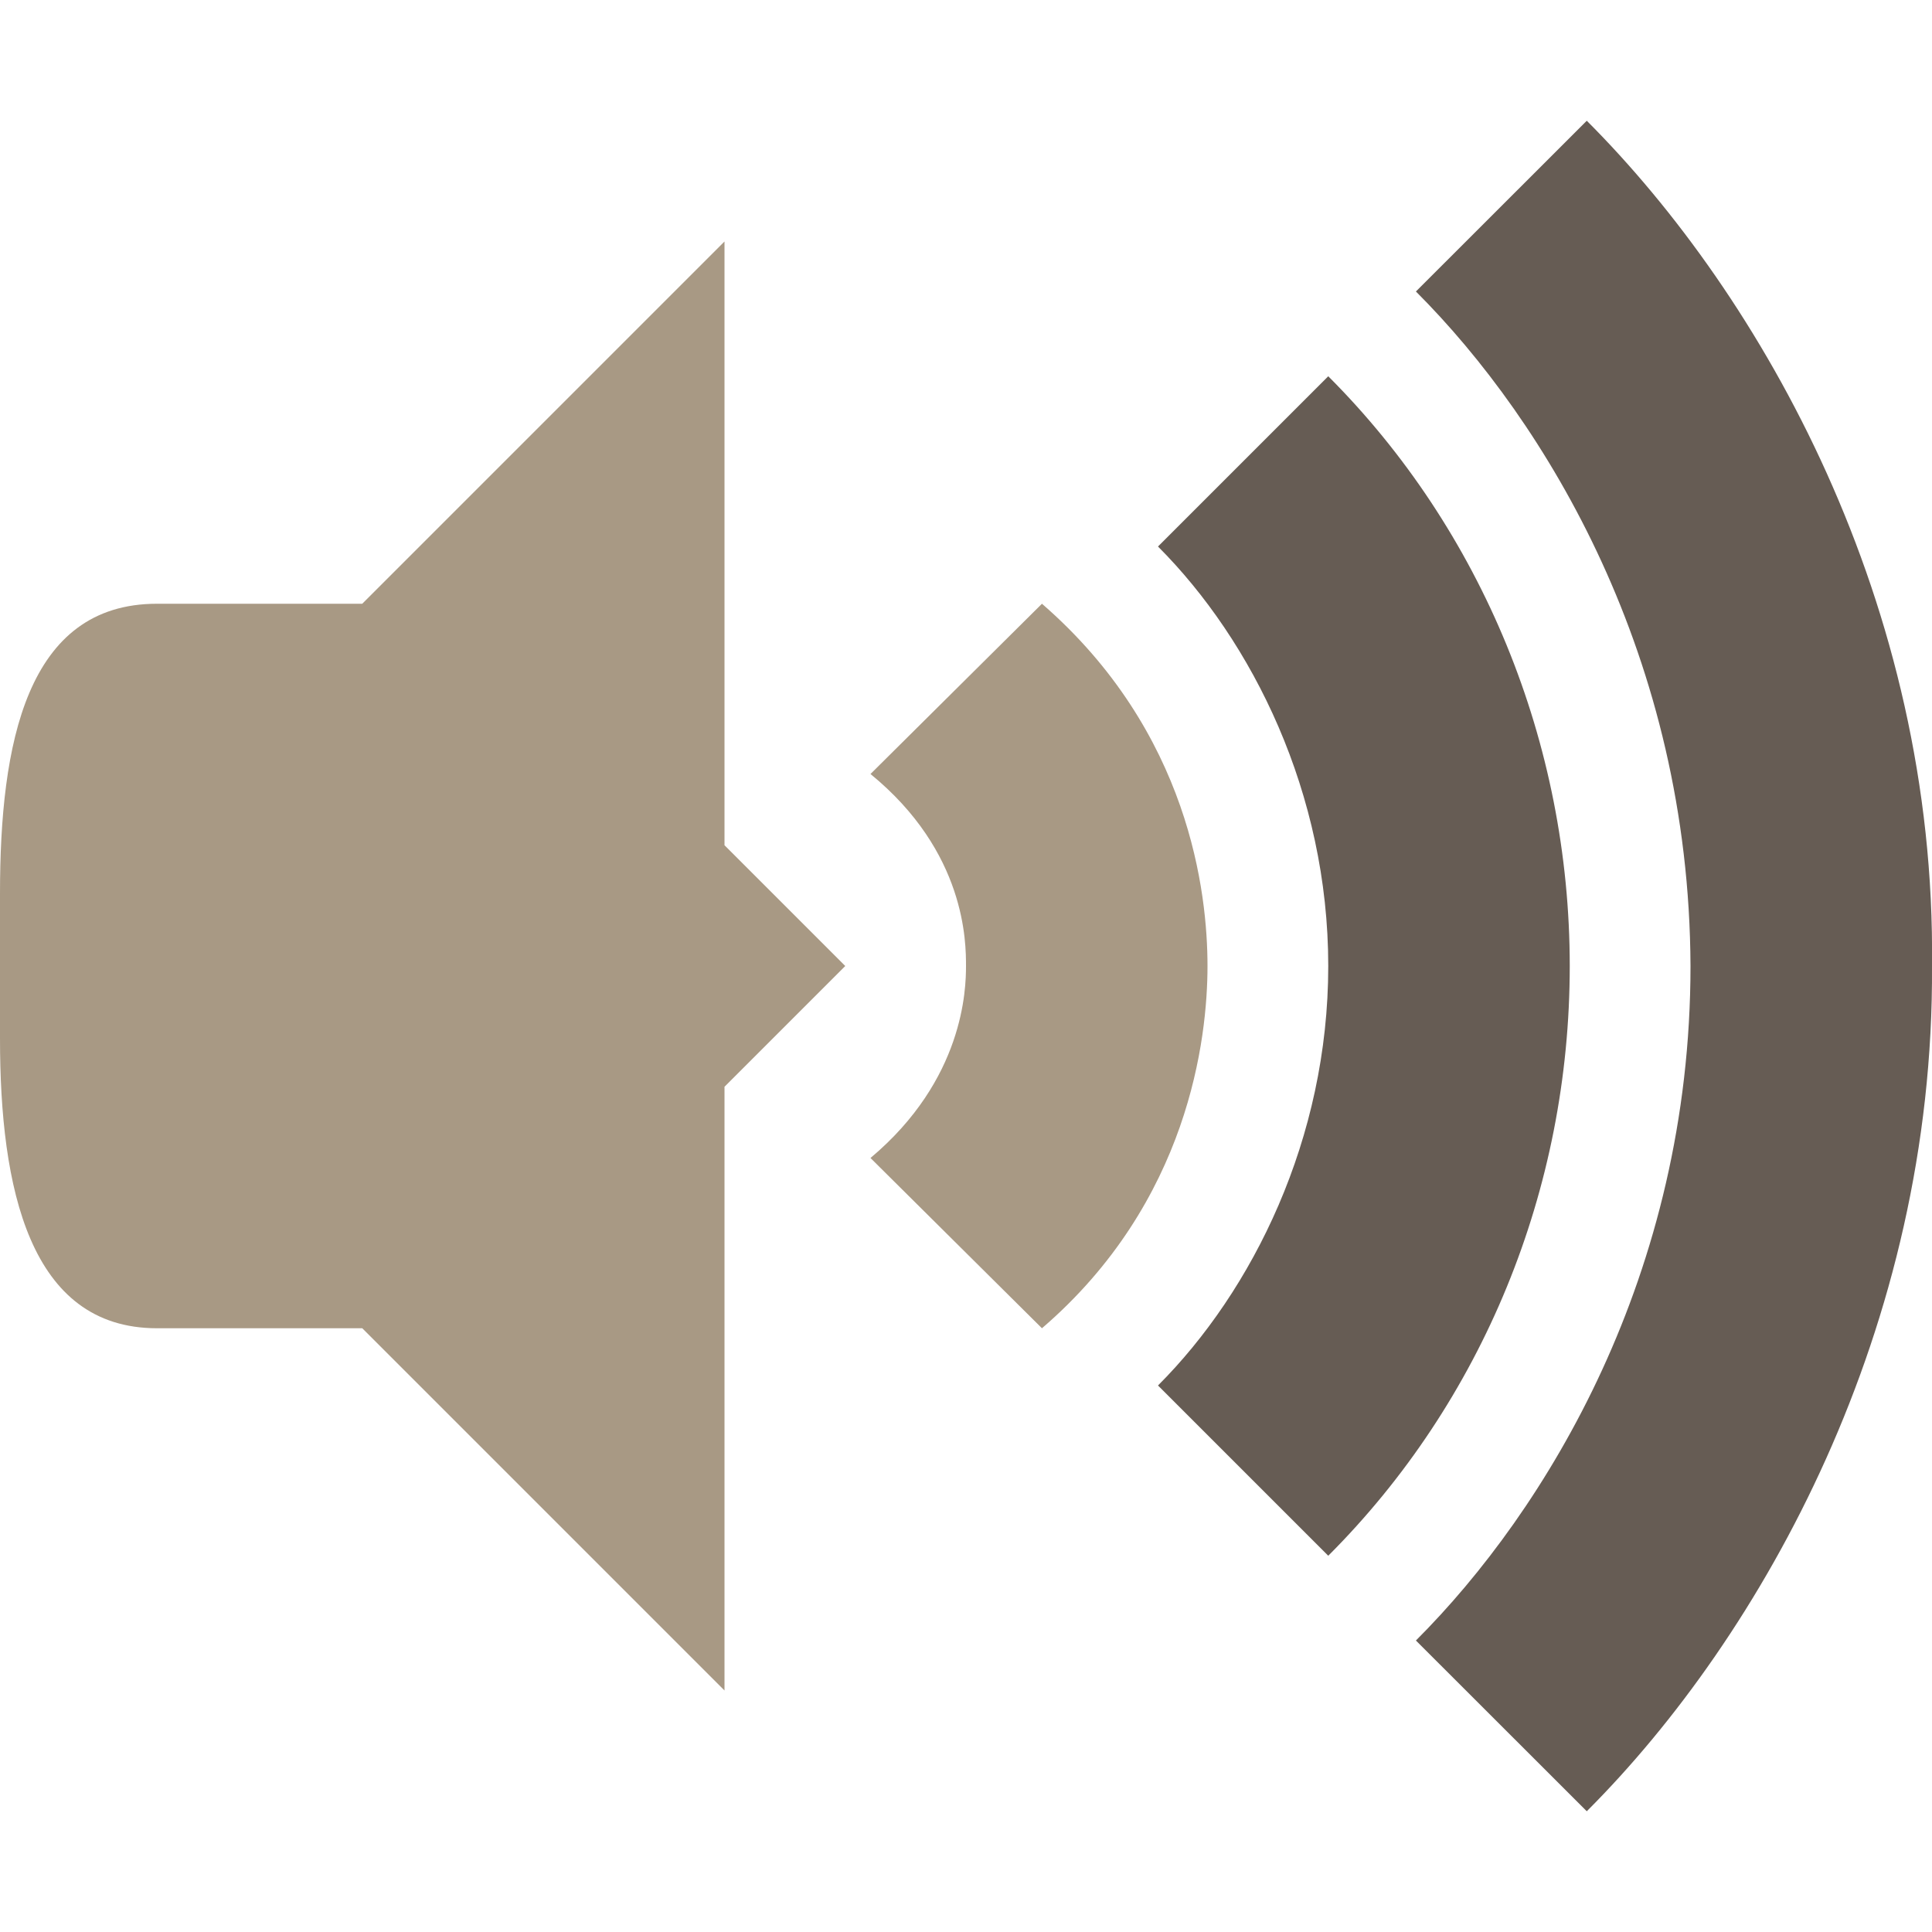
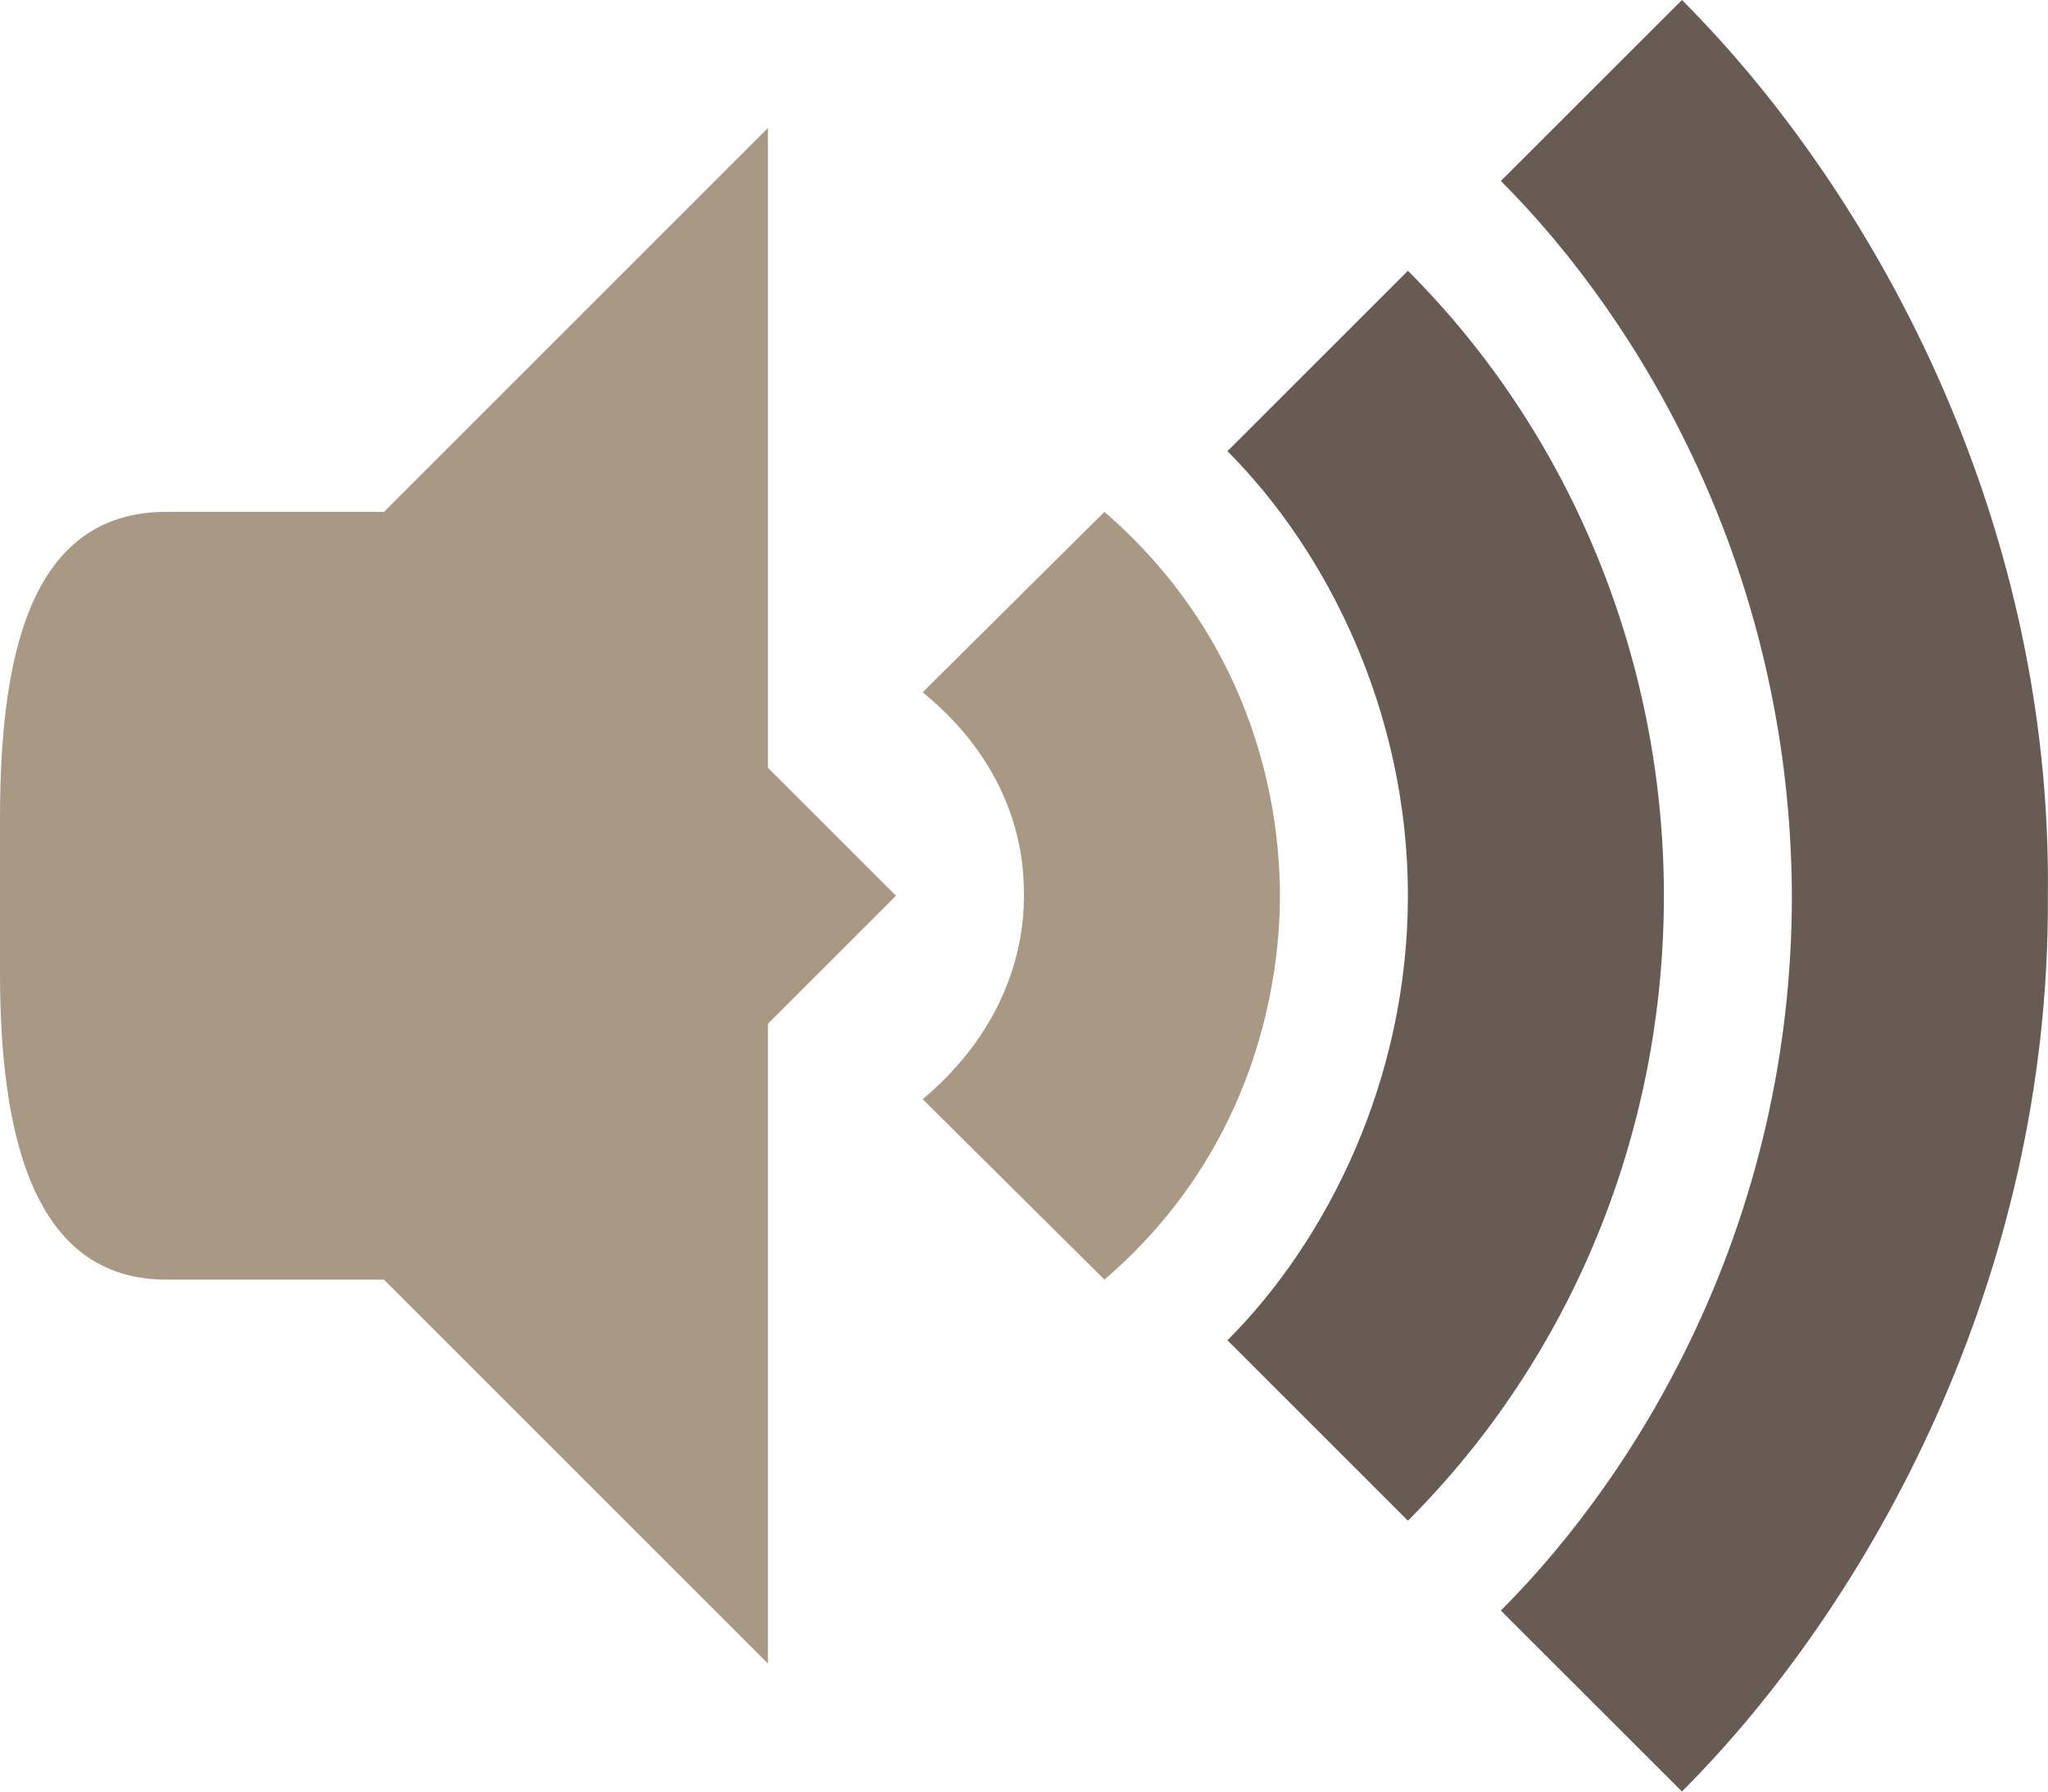
- <svg xmlns="http://www.w3.org/2000/svg" width="16" viewBox="0 0 16 16" height="16" id="svg2" version="1.1">
+ <svg xmlns="http://www.w3.org/2000/svg" version="1.1" id="svg2" height="14" viewBox="0 0 16.001 14" width="16.001">
  <defs id="defs4" />
-   <path d="M 6,2 2,6 2,10 6,14 6,9 7,8 6,7 Z" id="path18" style="fill:#a89984;fill-opacity:1" />
-   <path d="M 1.3,5 C 0.217,5 0,6.163 0,7.4 L 0,8.6 C 0,9.837 0.243,11 1.3,11 L 3,11 3,5 Z" id="path20" style="fill:#a89984;fill-opacity:1" />
-   <path style="opacity:1;fill:#665c54;fill-opacity:1;fill-rule:evenodd;stroke:none;stroke-width:1px;stroke-linecap:butt;stroke-linejoin:miter;stroke-opacity:1" d="M 13.141,1 11.726,2.414 C 12.808,3.496 13.99,5.447 14,8 c 0,2.551 -1.193,4.506 -2.274,5.586 L 13.141,15 C 14.596,13.545 16.019,11 16,8 16.035,5 14.595,2.454 13.141,1 Z" id="path4508" />
-   <path style="opacity:1;fill:#665c54;fill-opacity:1;fill-rule:evenodd;stroke:none;stroke-width:1px;stroke-linecap:butt;stroke-linejoin:miter;stroke-opacity:1" d="M 11,3.116 9.59,4.526 C 10.372,5.309 11,6.569 11,8 11,9.431 10.373,10.691 9.59,11.474 L 11,12.884 C 12.276,11.608 13,9.854 13,8 13,6.154 12.273,4.389 11,3.116 Z" id="path4529" />
-   <path style="opacity:1;fill:#a89984;fill-opacity:1;fill-rule:evenodd;stroke:none;stroke-width:1px;stroke-linecap:butt;stroke-linejoin:miter;stroke-opacity:1" d="M 8.629,5 7.209,6.41 C 8,7.056 8,7.806 8,8 8,8.193 7.982,8.941 7.209,9.59 L 8.629,11 C 9.847,9.953 10,8.598 10,8 10,7.4 9.854,6.063 8.629,5 Z" id="path4569" />
+   <path style="fill:#a89984;fill-opacity:1" id="path18" d="M 6,1 2,5 v 4 l 4,4 V 8 L 7,7 6,6 Z" />
+   <path style="fill:#a89984;fill-opacity:1" id="path20" d="M 1.3,4 C 0.217,4 0,5.163 0,6.4 V 7.6 C 0,8.837 0.243,10 1.3,10 H 3 V 4 Z" />
+   <path id="path4508" d="M 13.141,0 11.726,1.414 C 12.808,2.496 13.99,4.447 14,7 c 0,2.551 -1.193,4.506 -2.274,5.586 L 13.141,14 C 14.596,12.545 16.019,10 16,7 16.035,4 14.595,1.454 13.141,0 Z" style="opacity:1;fill:#665c54;fill-opacity:1;fill-rule:evenodd;stroke:none;stroke-width:1px;stroke-linecap:butt;stroke-linejoin:miter;stroke-opacity:1" />
+   <path id="path4529" d="M 11,2.116 9.59,3.526 C 10.372,4.309 11,5.569 11,7 11,8.431 10.373,9.691 9.59,10.474 L 11,11.884 C 12.276,10.608 13,8.854 13,7 13,5.154 12.273,3.389 11,2.116 Z" style="opacity:1;fill:#665c54;fill-opacity:1;fill-rule:evenodd;stroke:none;stroke-width:1px;stroke-linecap:butt;stroke-linejoin:miter;stroke-opacity:1" />
+   <path id="path4569" d="M 8.629,4 7.209,5.41 C 8,6.056 8,6.806 8,7 8,7.193 7.982,7.941 7.209,8.59 L 8.629,10 C 9.847,8.953 10,7.598 10,7 10,6.4 9.854,5.063 8.629,4 Z" style="opacity:1;fill:#a89984;fill-opacity:1;fill-rule:evenodd;stroke:none;stroke-width:1px;stroke-linecap:butt;stroke-linejoin:miter;stroke-opacity:1" />
</svg>
